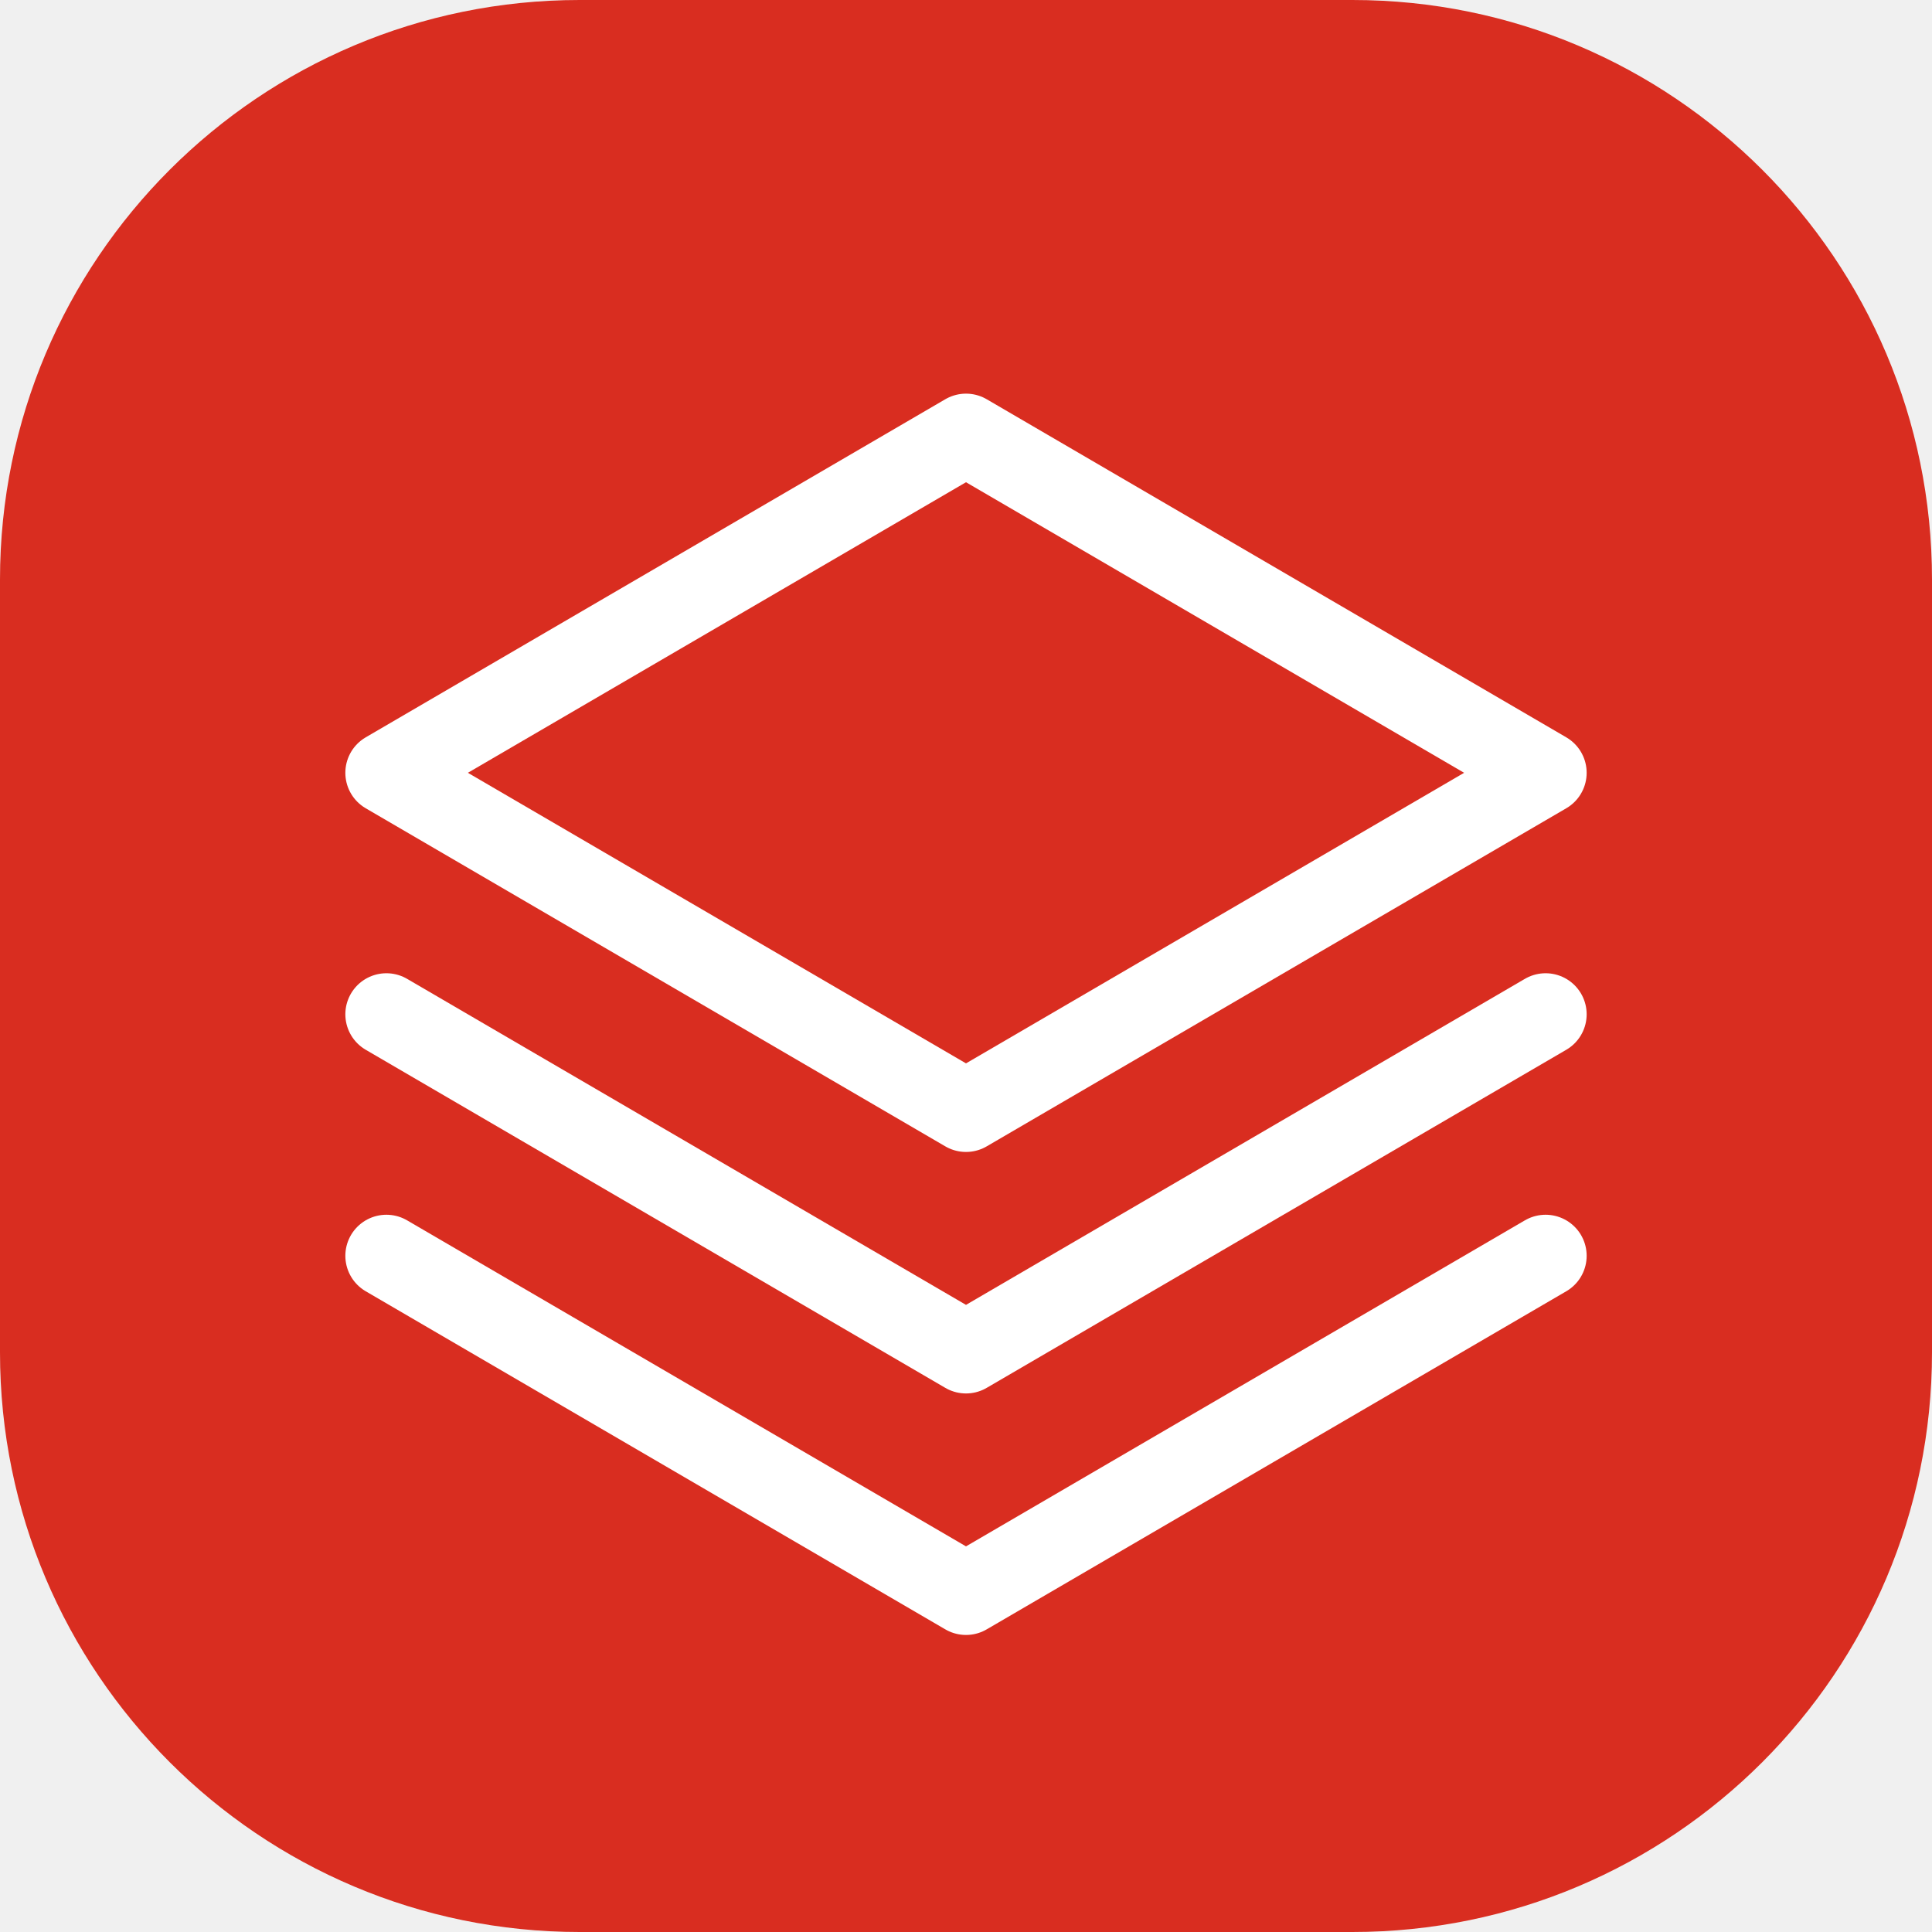
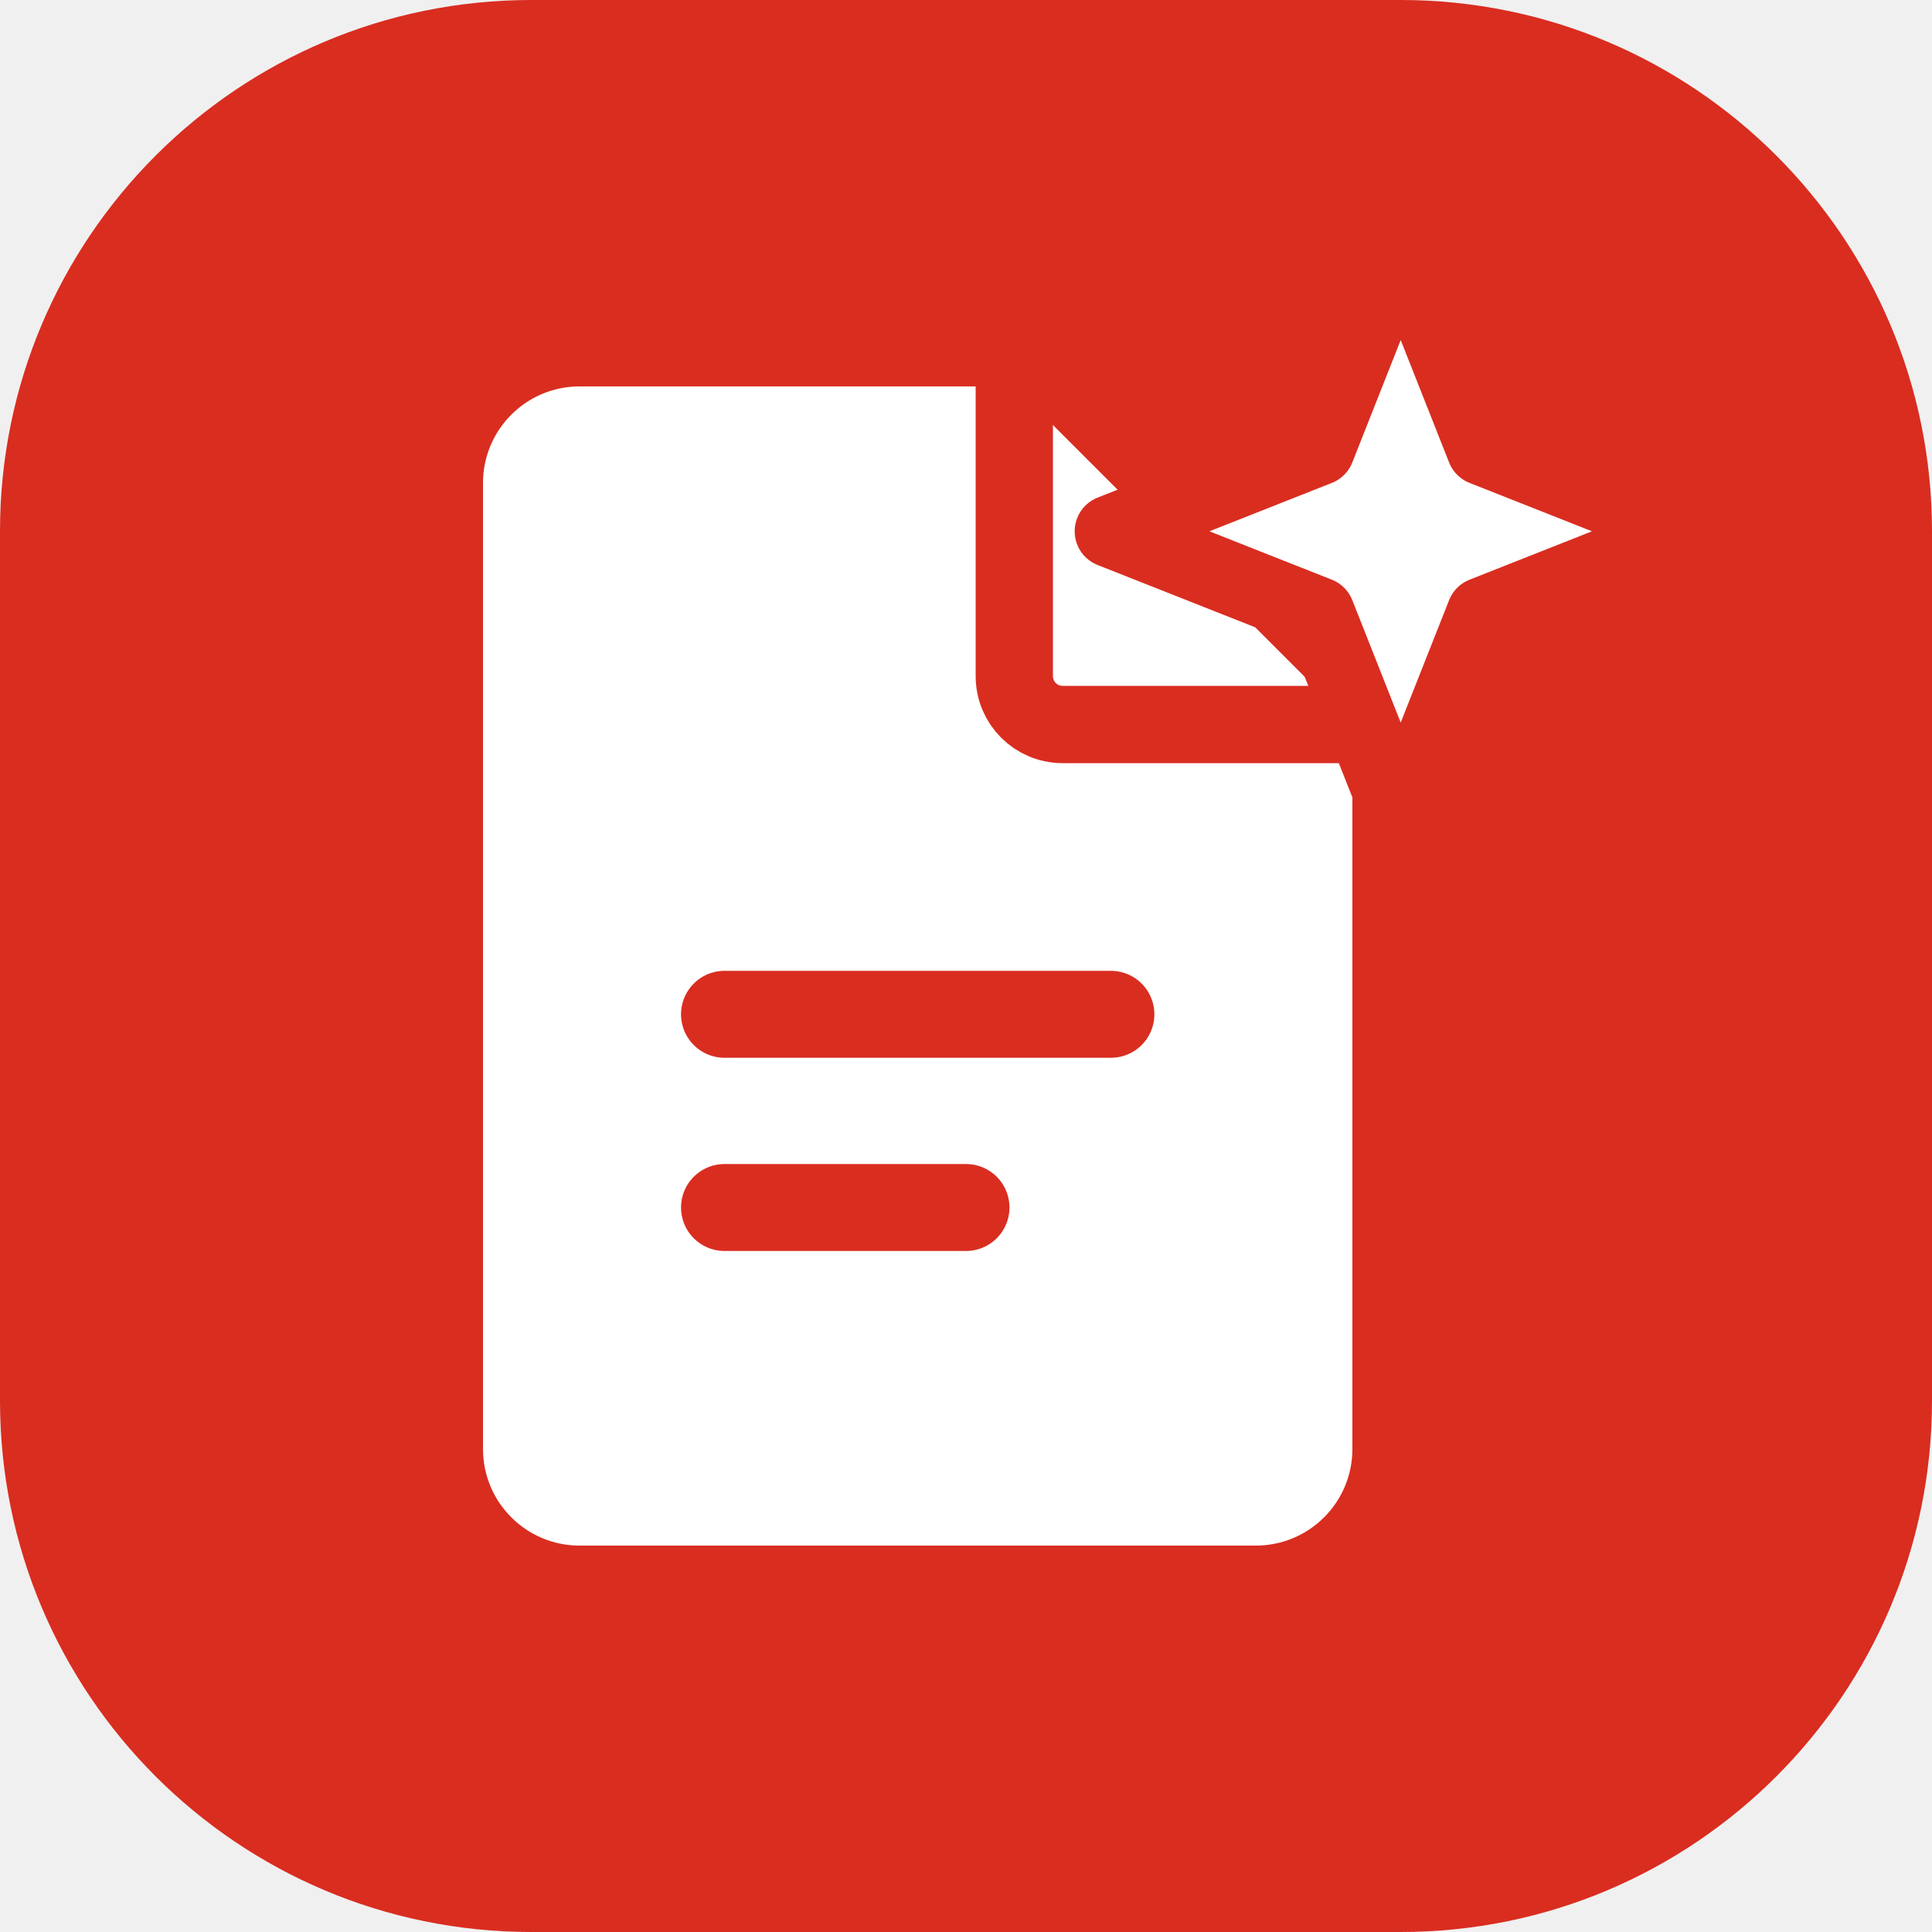
- <svg xmlns="http://www.w3.org/2000/svg" viewBox="0 0 40 40">
-   <rect width="40" height="40" rx="12" fill="#d92d20" />
-   <g fill="none" stroke="#fff" stroke-linecap="round" stroke-linejoin="round" stroke-width="1.7">
-     <path d="m20 9 12 7-12 7-12-7 12-7Z" />
-     <path d="m8 21 12 7 12-7M8 26l12 7 12-7" />
-   </g>
+ <svg xmlns="http://www.w3.org/2000/svg" viewBox="0 0 40 40" fill="none">
+   <rect width="40" height="40" rx="11" fill="#d92d20" />
+   <path d="M21 8H12a2 2 0 0 0-2 2v20a2 2 0 0 0 2 2h14a2 2 0 0 0 2-2V15L21 8Z" fill="white" />
+   <path d="M21 8v6a1 1 0 0 0 1 1h6" stroke="#d92d20" stroke-width="1.6" stroke-linejoin="round" />
+   <path d="M15 21h8M15 25h5" stroke="#d92d20" stroke-width="1.8" stroke-linecap="round" />
+   <path d="m29 5 1.7 4.3L35 11l-4.3 1.7L29 17l-1.7-4.3L23 11l4.3-1.7L29 5Z" fill="white" stroke="#d92d20" stroke-width="1.5" stroke-linejoin="round" />
</svg>
